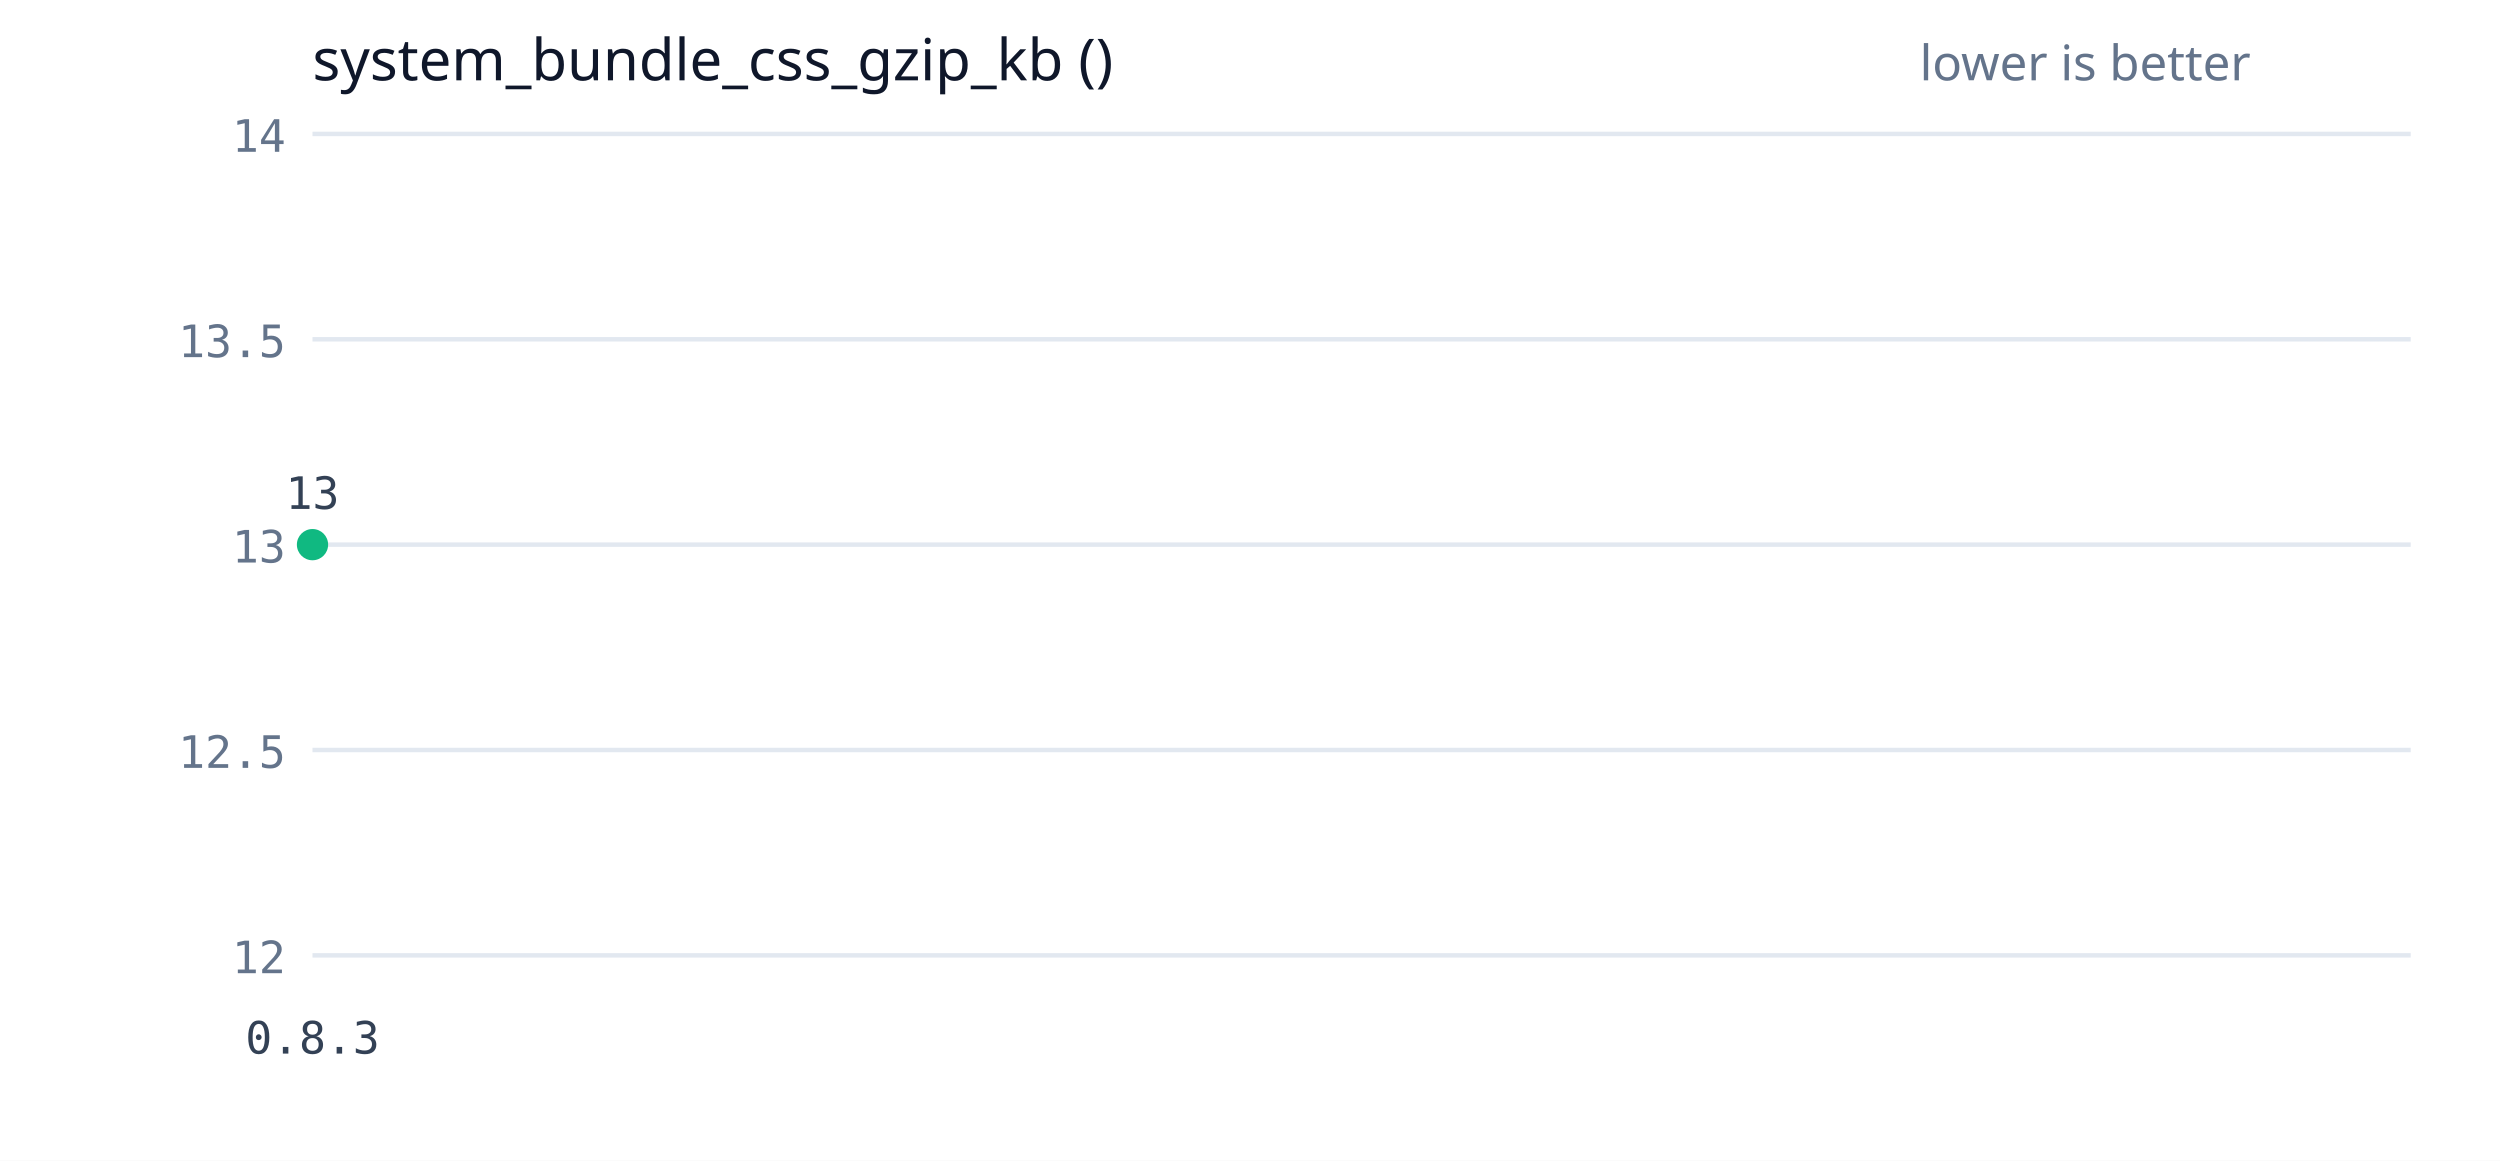
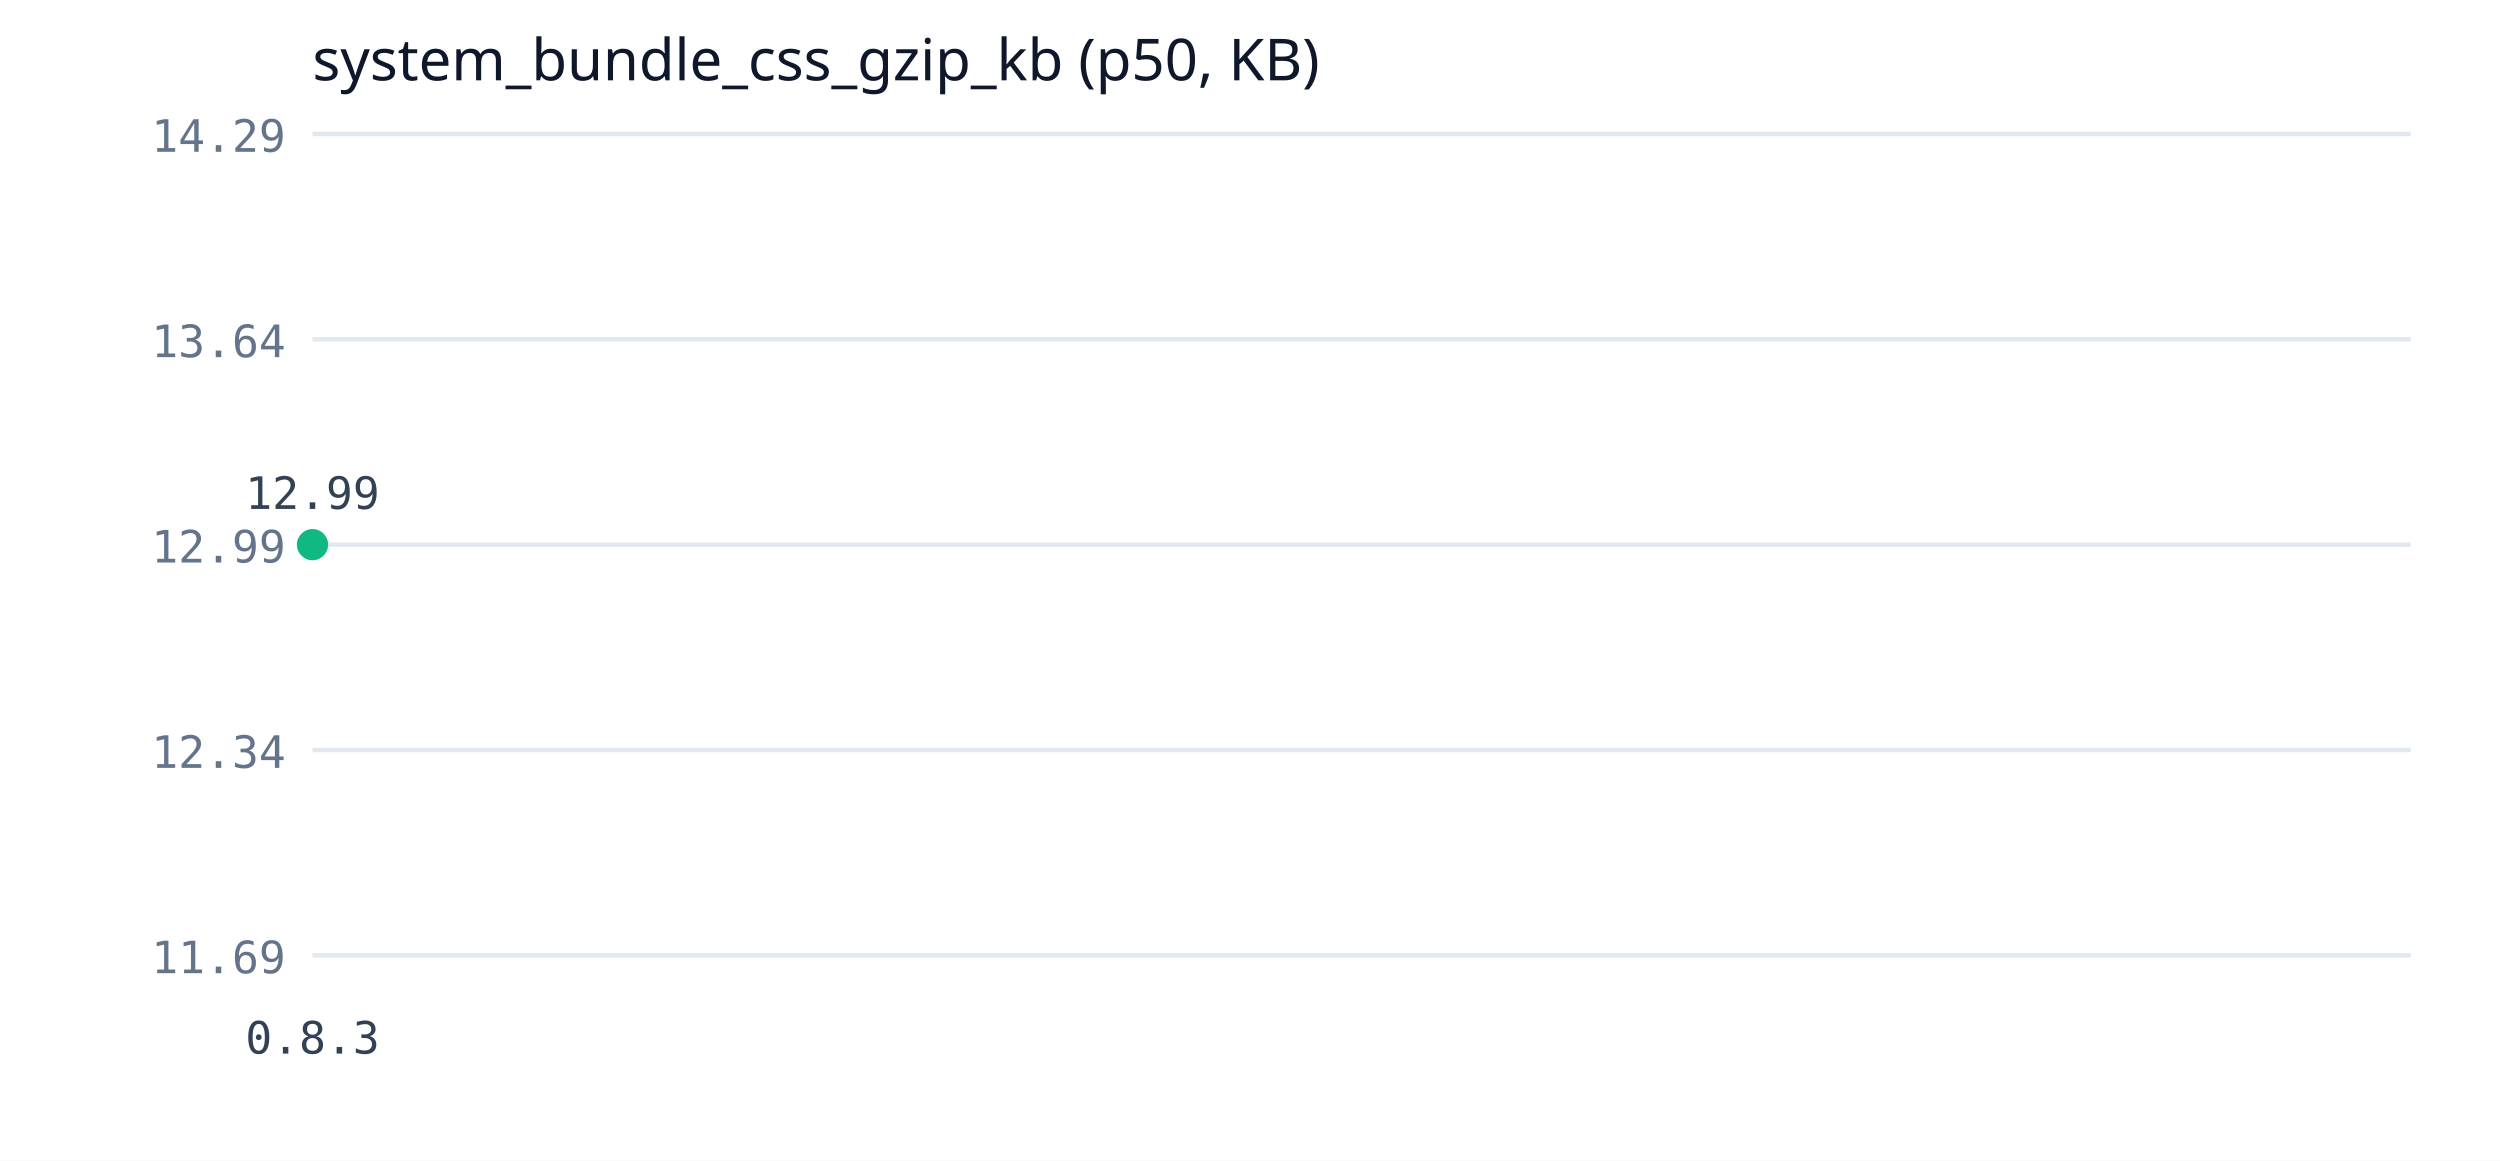
<svg xmlns="http://www.w3.org/2000/svg" width="560" height="260" viewBox="0 0 560 260">
  <rect width="560" height="260" fill="#ffffff" />
-   <text x="70" y="18" font-family="Segoe UI" font-size="13" fill="#0f172a">system_bundle_css_gzip_kb ()</text>
-   <text x="430" y="18" font-family="Segoe UI" font-size="11" fill="#64748b">lower is better</text>
+   <text x="70" y="18" font-family="Segoe UI" font-size="13" fill="#0f172a">system_bundle_css_gzip_kb (p50, KB)</text>
  <line x1="70" y1="214" x2="540" y2="214" stroke="#e2e8f0" stroke-width="1" />
-   <text x="64" y="218" font-family="Consolas" font-size="10" fill="#64748b" text-anchor="end">12</text>
+   <text x="64" y="218" font-family="Consolas" font-size="10" fill="#64748b" text-anchor="end">11.69</text>
  <line x1="70" y1="168" x2="540" y2="168" stroke="#e2e8f0" stroke-width="1" />
-   <text x="64" y="172" font-family="Consolas" font-size="10" fill="#64748b" text-anchor="end">12.5</text>
+   <text x="64" y="172" font-family="Consolas" font-size="10" fill="#64748b" text-anchor="end">12.34</text>
  <line x1="70" y1="122" x2="540" y2="122" stroke="#e2e8f0" stroke-width="1" />
-   <text x="64" y="126" font-family="Consolas" font-size="10" fill="#64748b" text-anchor="end">13</text>
+   <text x="64" y="126" font-family="Consolas" font-size="10" fill="#64748b" text-anchor="end">12.99</text>
  <line x1="70" y1="76" x2="540" y2="76" stroke="#e2e8f0" stroke-width="1" />
-   <text x="64" y="80" font-family="Consolas" font-size="10" fill="#64748b" text-anchor="end">13.5</text>
+   <text x="64" y="80" font-family="Consolas" font-size="10" fill="#64748b" text-anchor="end">13.64</text>
  <line x1="70" y1="30" x2="540" y2="30" stroke="#e2e8f0" stroke-width="1" />
-   <text x="64" y="34" font-family="Consolas" font-size="10" fill="#64748b" text-anchor="end">14</text>
+   <text x="64" y="34" font-family="Consolas" font-size="10" fill="#64748b" text-anchor="end">14.29</text>
  <polyline points="70,122" fill="none" stroke="#10b981" stroke-width="2" />
  <circle cx="70" cy="122" r="3.5" fill="#10b981" />
-   <text x="70" y="114" font-family="Consolas" font-size="10" fill="#334155" text-anchor="middle">13</text>
+   <text x="70" y="114" font-family="Consolas" font-size="10" fill="#334155" text-anchor="middle">12.99</text>
  <text x="70" y="236" font-family="Consolas" font-size="10" fill="#334155" text-anchor="middle">0.8.3</text>
</svg>
